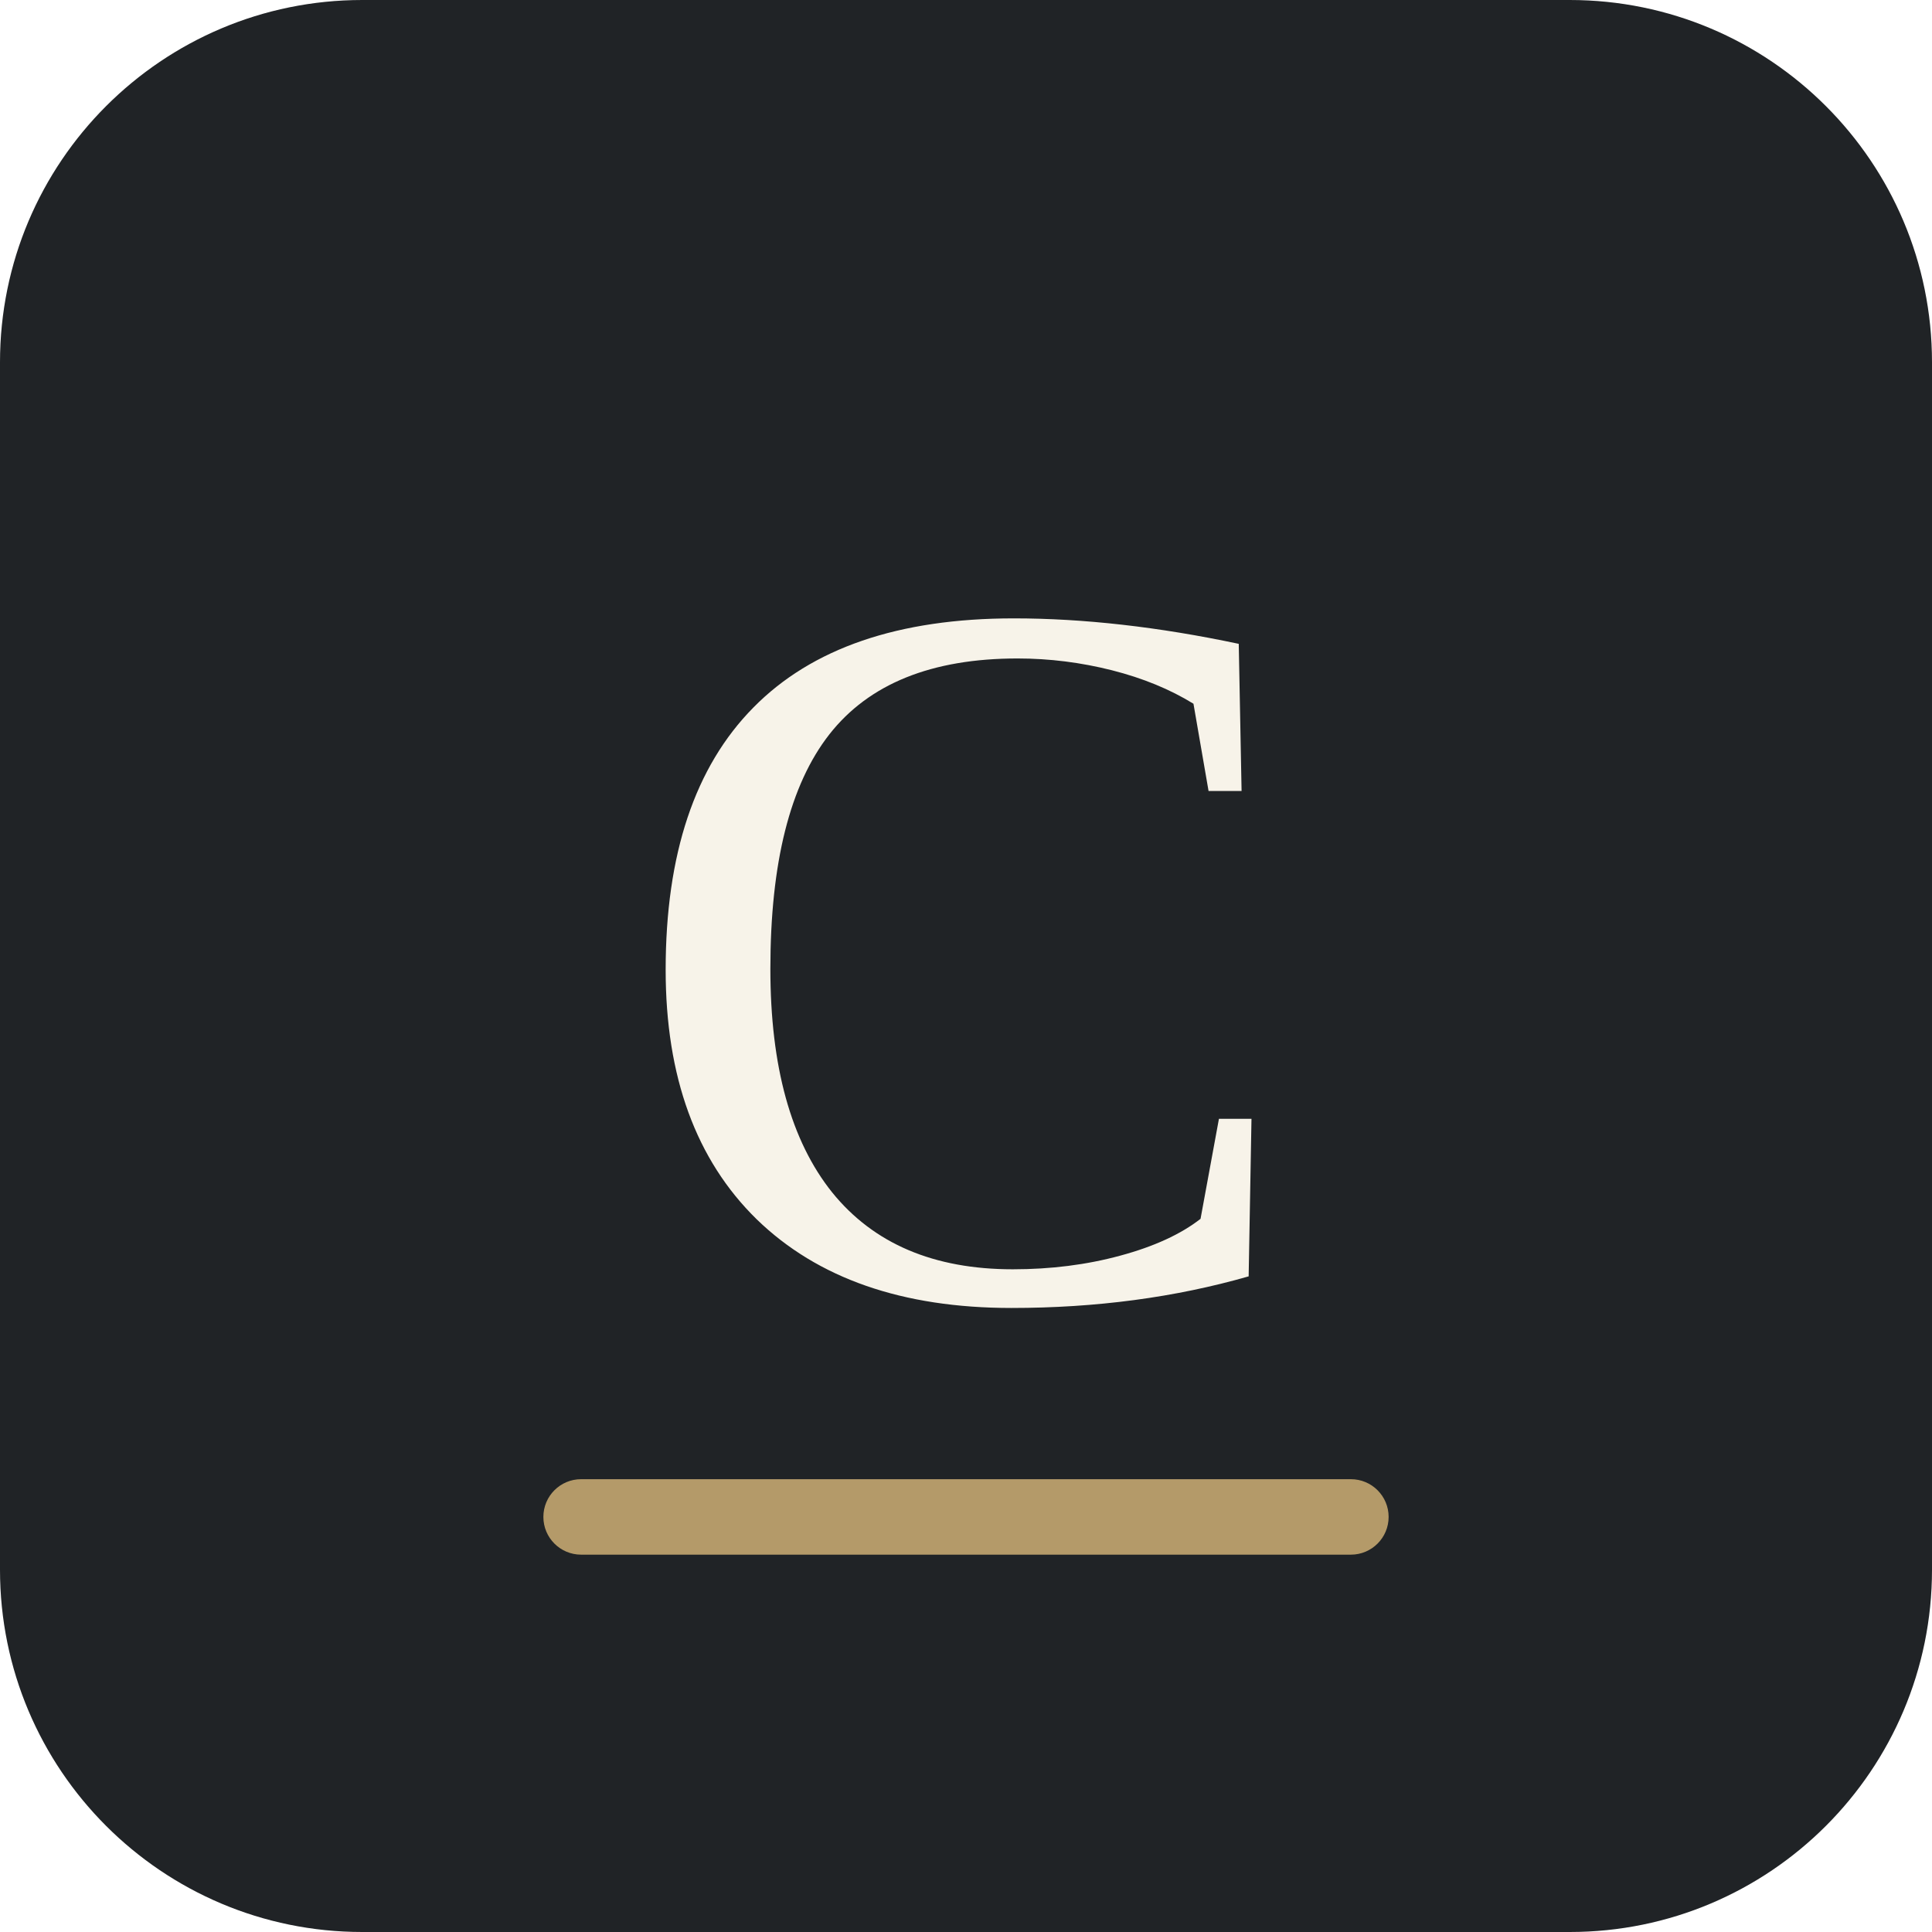
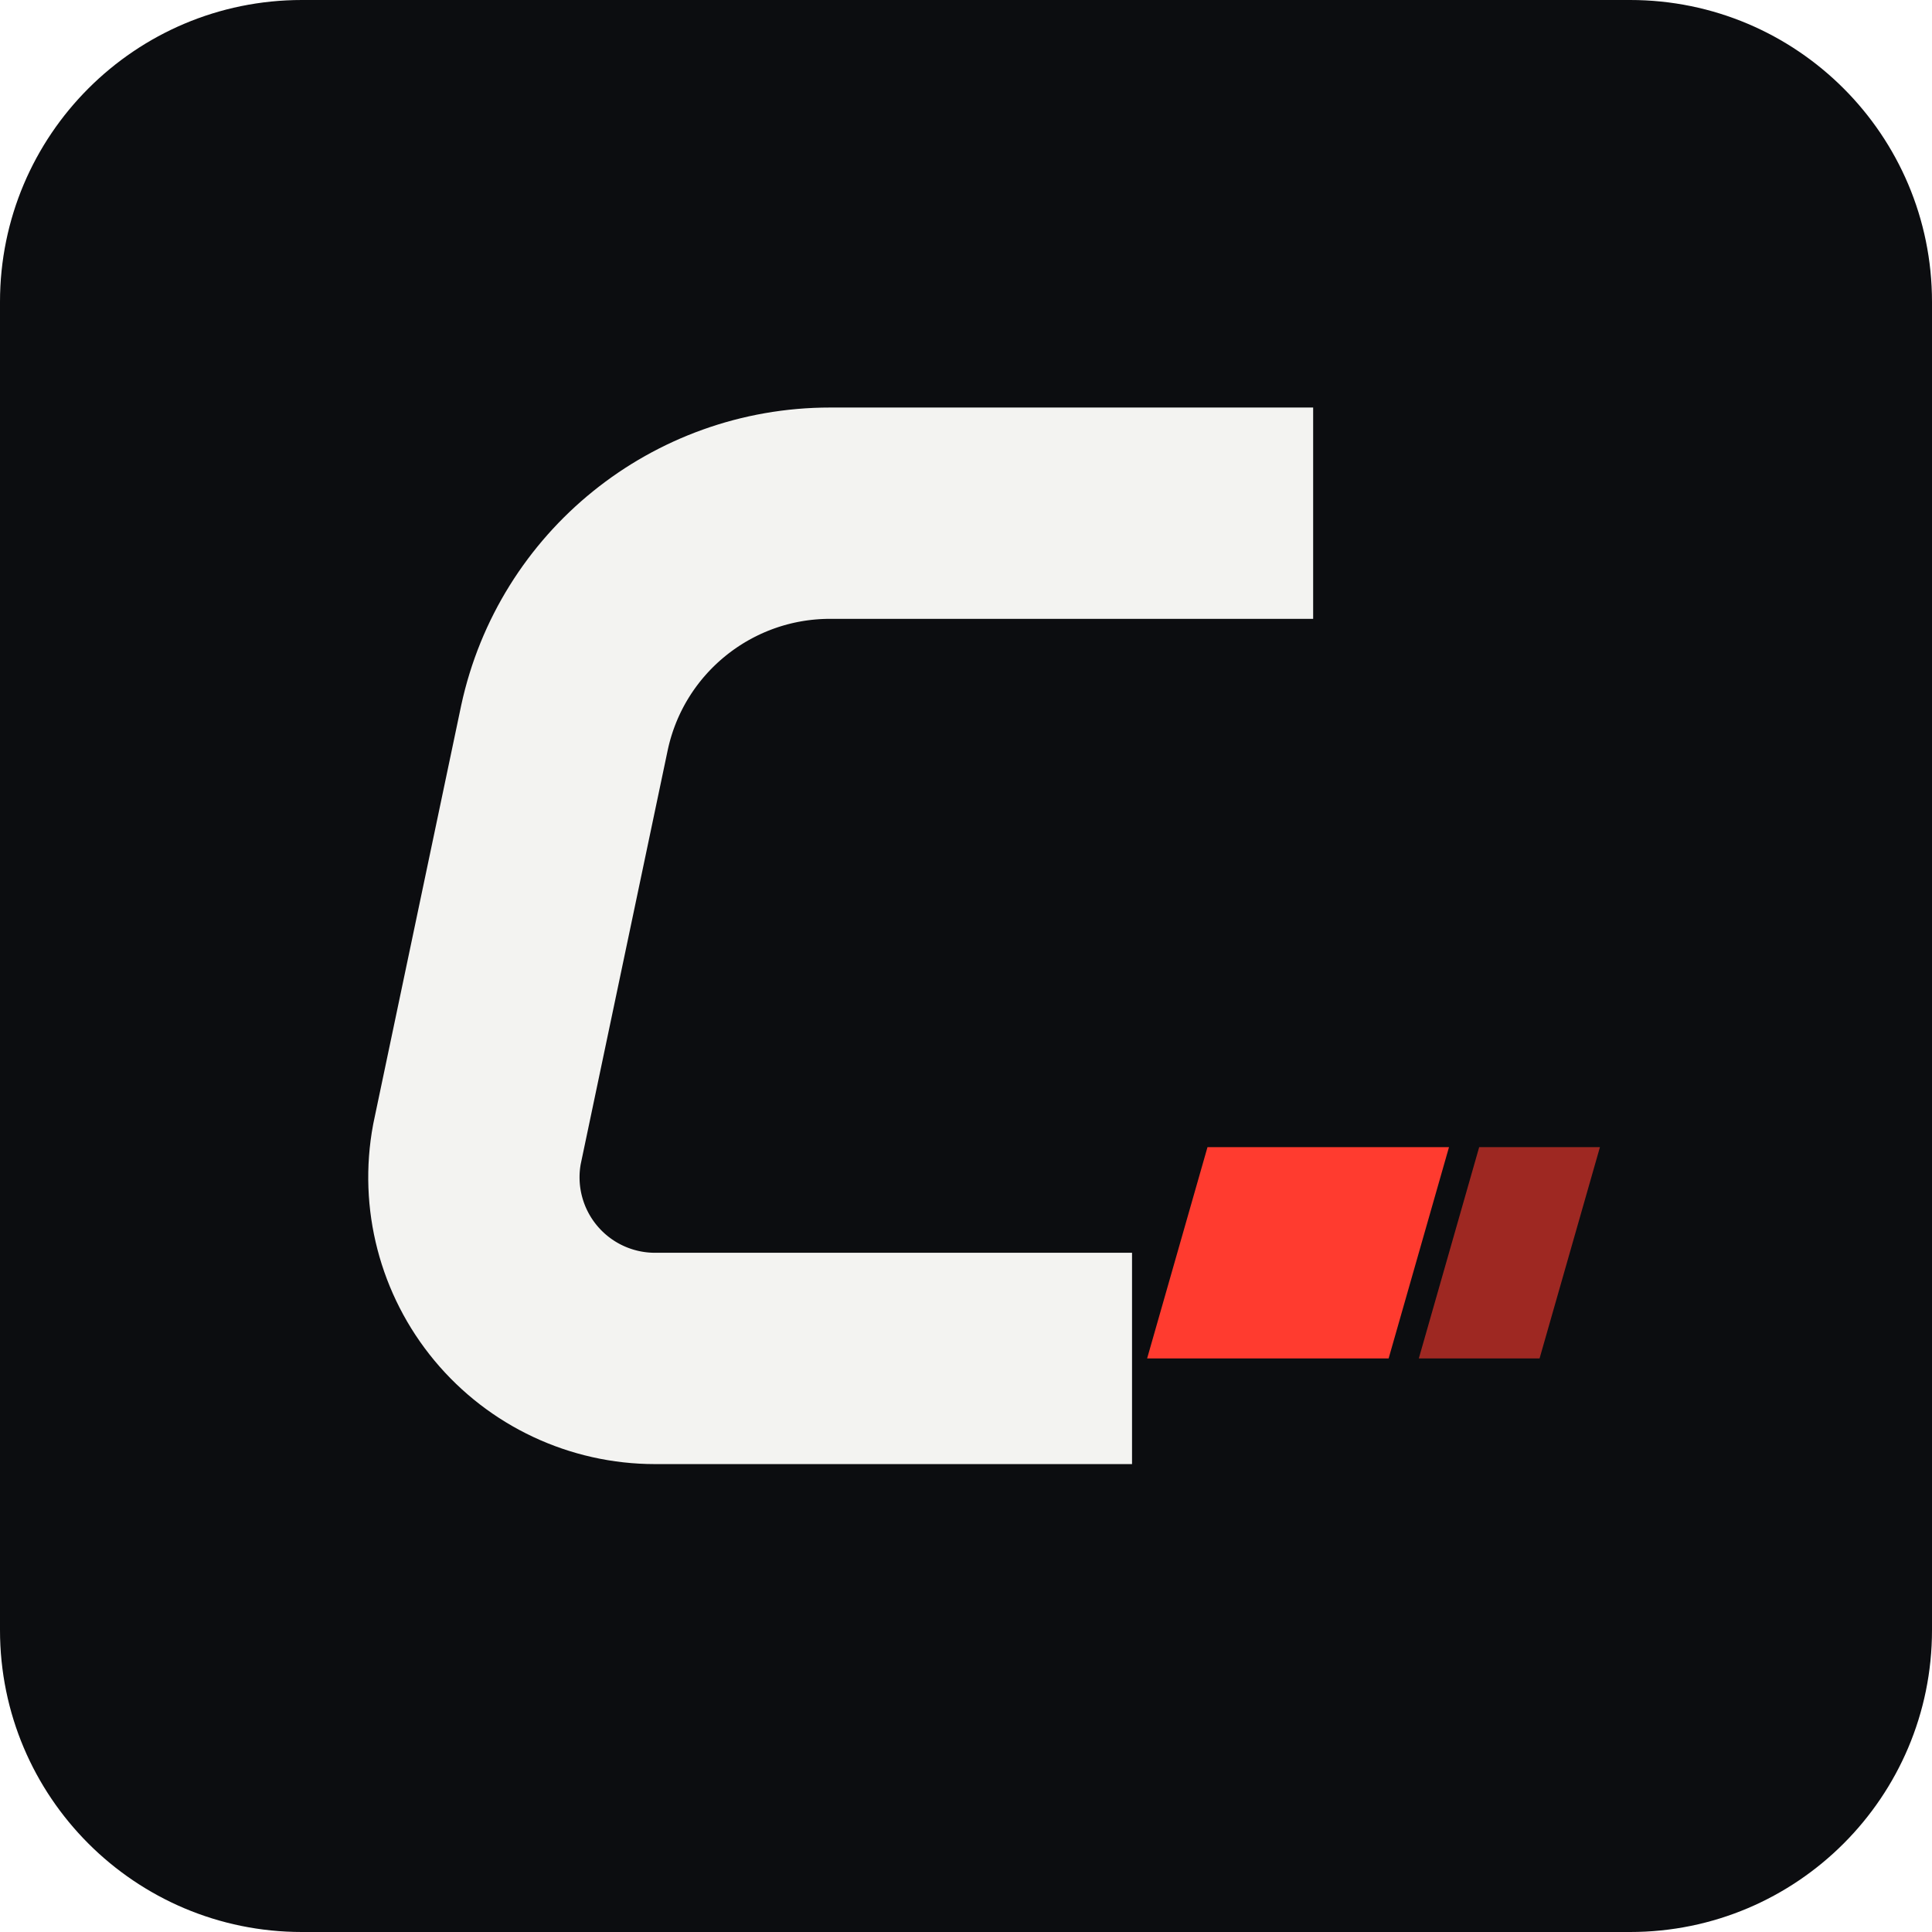
<svg xmlns="http://www.w3.org/2000/svg" viewBox="0 0 64 64" width="64" height="64">
-   <rect width="64" height="64" rx="12" fill="#202326" />
-   <text x="32" y="43" text-anchor="middle" font-family="Georgia, 'Times New Roman', serif" font-size="34" font-weight="500" fill="#F7F3E9">C</text>
-   <rect x="18" y="49" width="28" height="2.5" rx="1.25" fill="#B49A69" />
+   <rect width="64" height="64" rx="10" fill="#0c0d10" />
+   <path d="M40 17H27.5a9 9 0 0 0-8.8 7.1l-2.9 13.8A6 6 0 0 0 21.7 45H34" fill="none" stroke="#f3f3f1" stroke-width="7" stroke-linecap="square" stroke-linejoin="round" />
+   <path d="M40 38l-2 7h8l2-7z" fill="#ff3b2f" />
+   <path d="M49 38l-2 7h4l2-7z" fill="#ff3b2f" opacity=".6" />
</svg>
